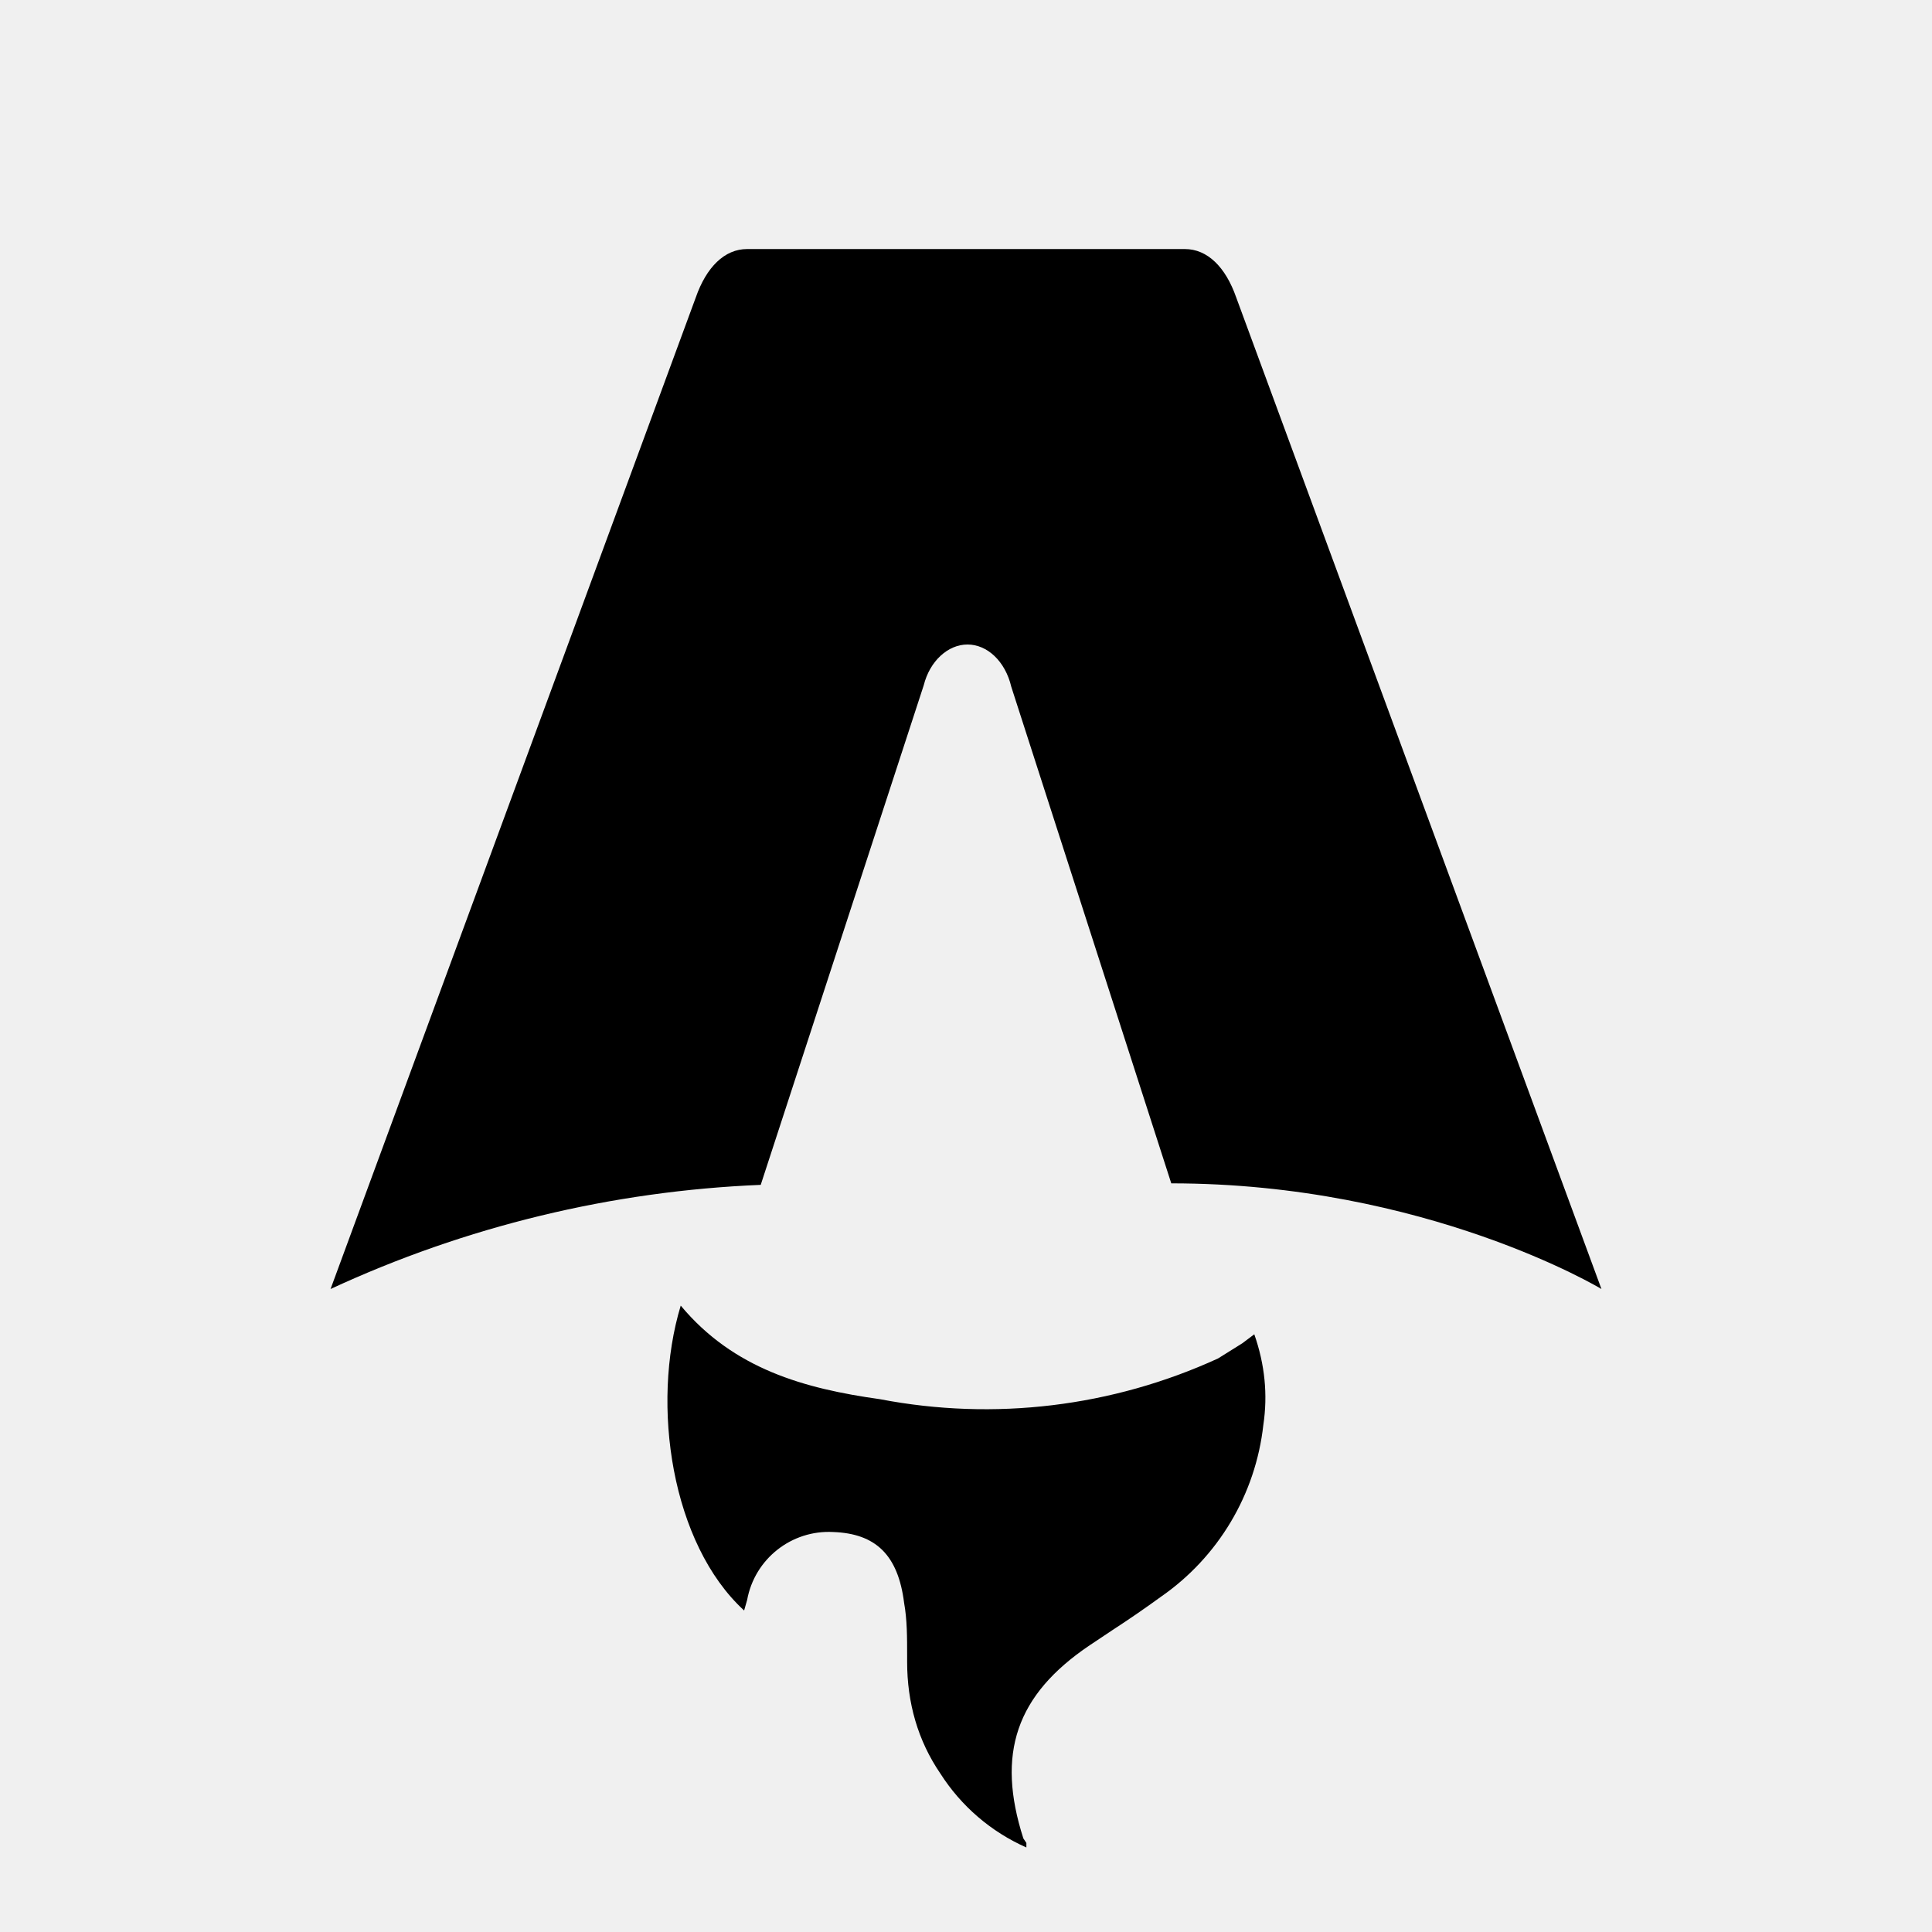
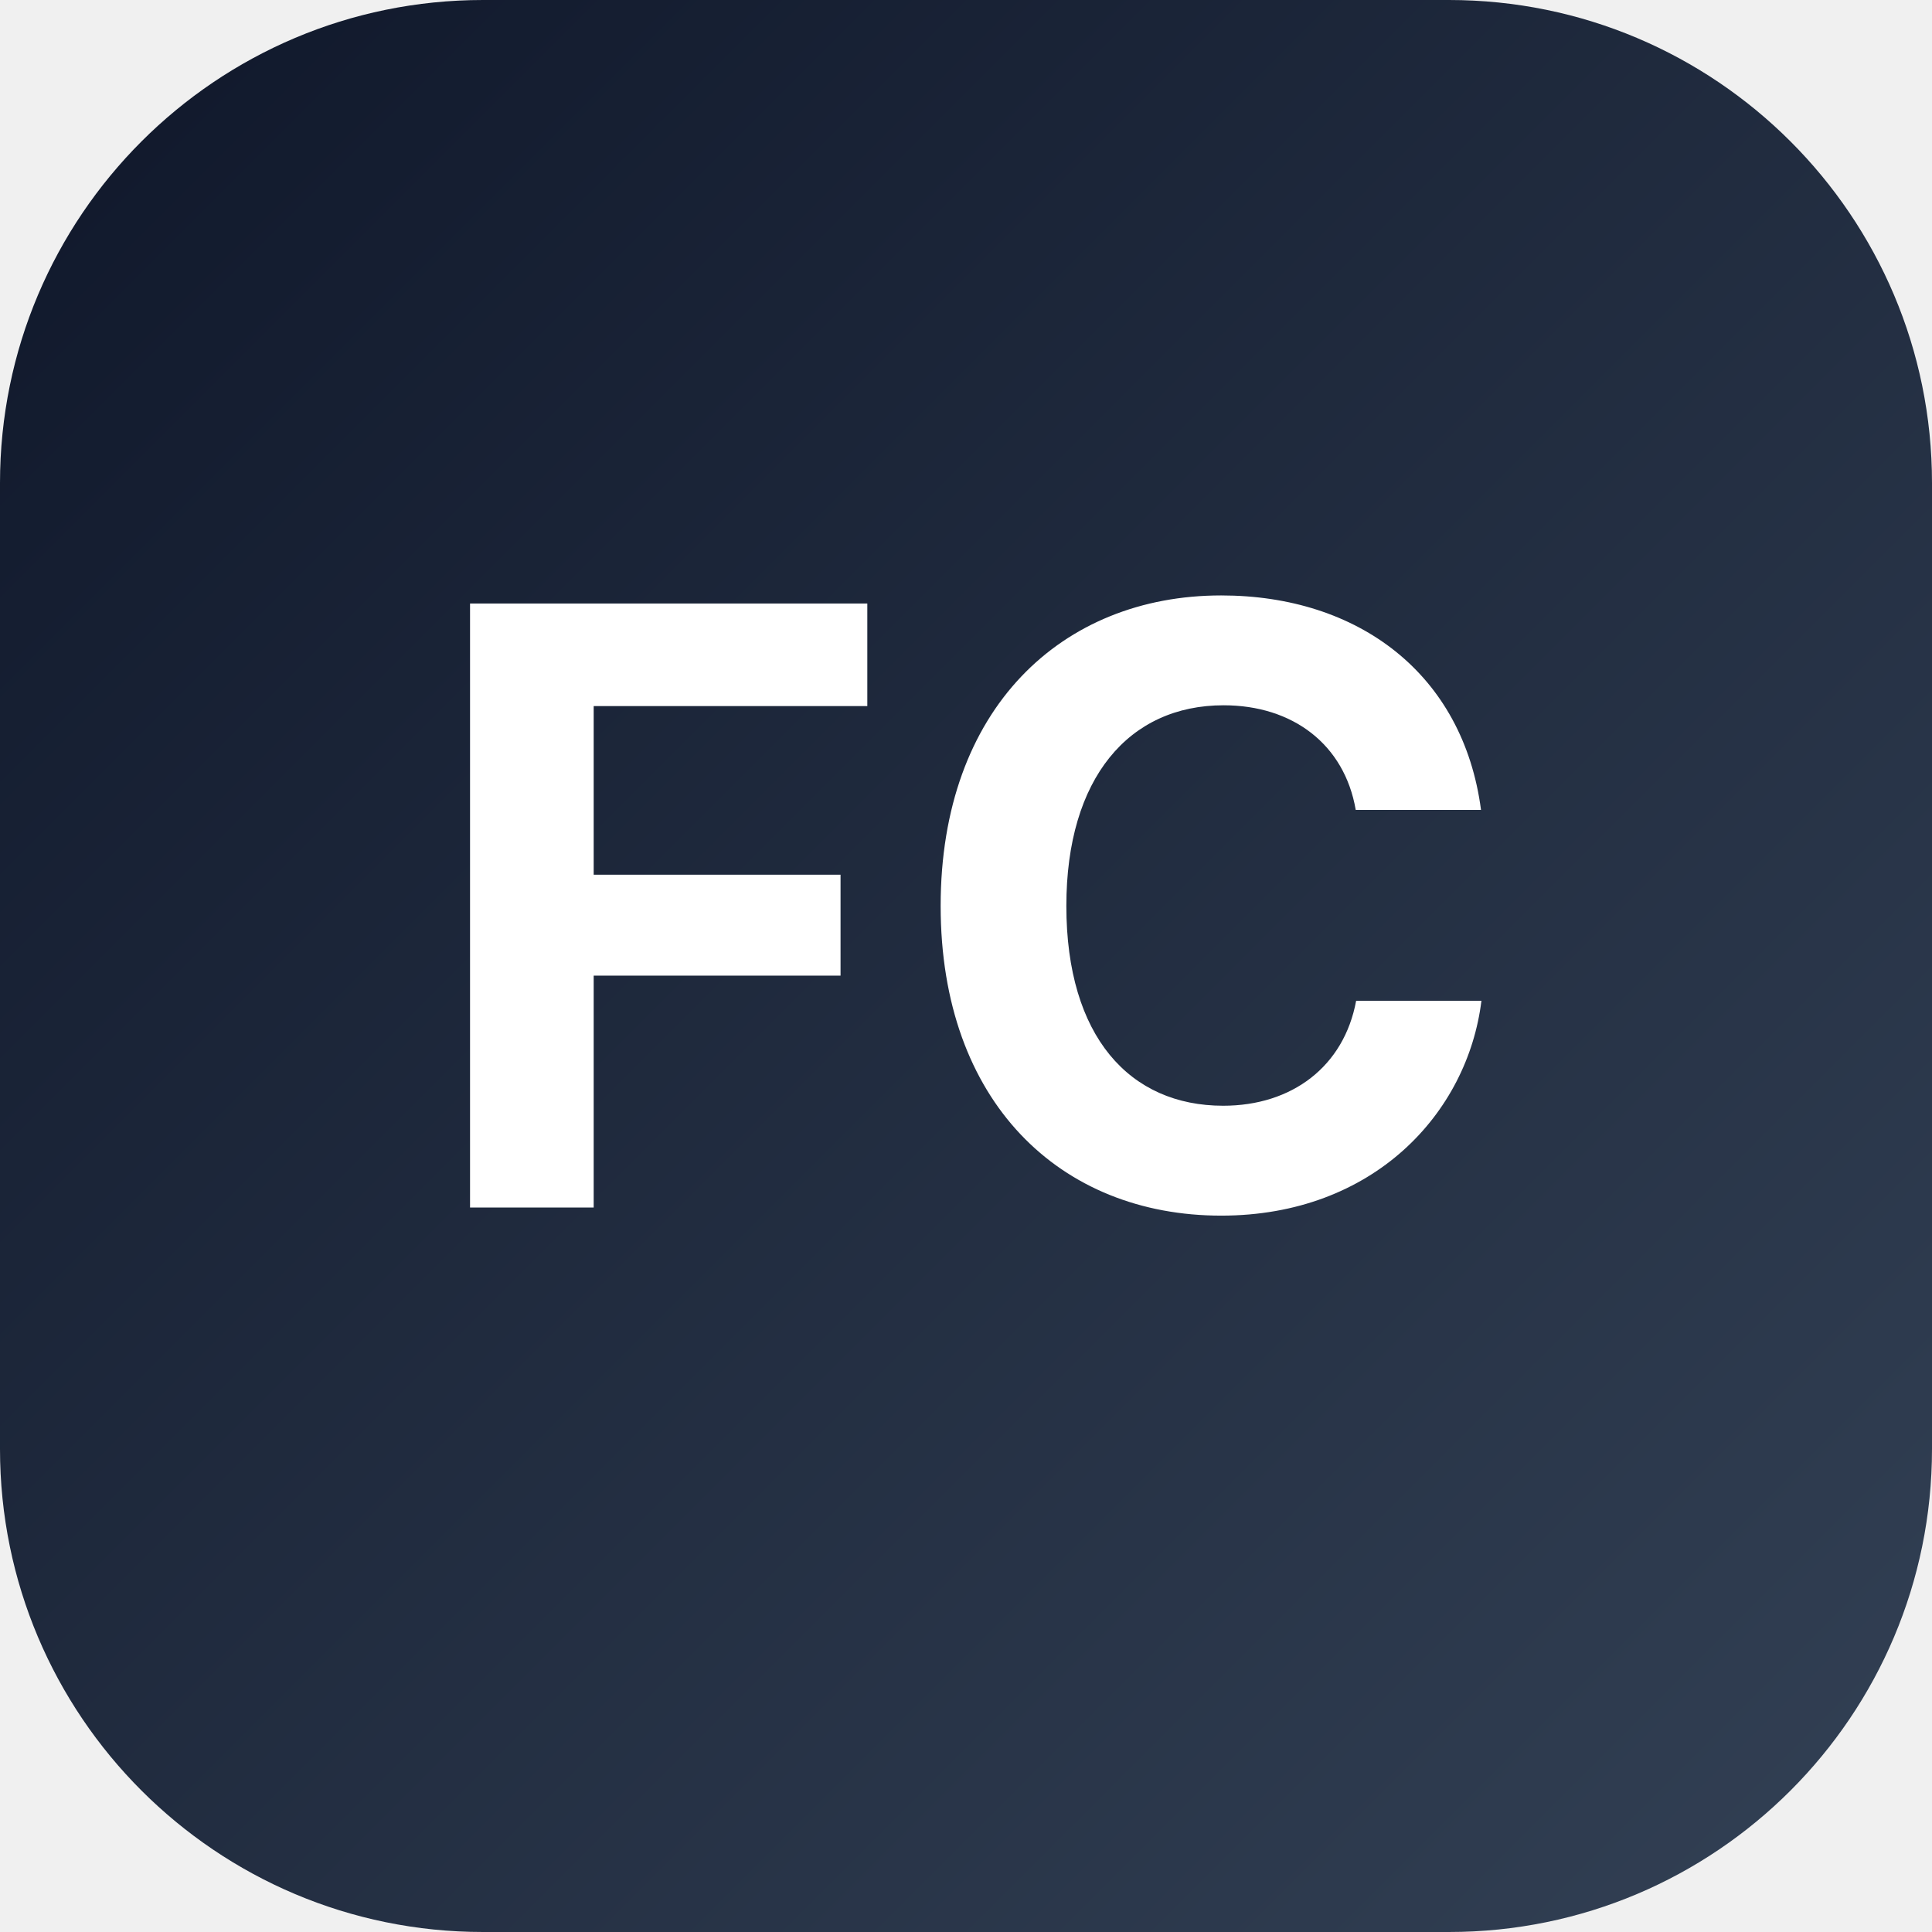
- <svg xmlns="http://www.w3.org/2000/svg" fill="none" viewBox="0 0 128 128">
-   <path d="M50.4 78.5a75.1 75.1 0 0 0-28.5 6.9l24.2-65.7c.7-2 1.9-3.2 3.4-3.2h29c1.5 0 2.7 1.2 3.4 3.2l24.2 65.7s-11.6-7-28.5-7L67 45.5c-.4-1.7-1.6-2.8-2.9-2.8-1.3 0-2.5 1.1-2.9 2.7L50.4 78.5Zm-1.1 28.2Zm-4.2-20.2c-2 6.6-.6 15.8 4.2 20.2a17.5 17.5 0 0 1 .2-.7 5.5 5.5 0 0 1 5.7-4.5c2.8.1 4.3 1.5 4.7 4.7.2 1.1.2 2.3.2 3.5v.4c0 2.7.7 5.2 2.2 7.4a13 13 0 0 0 5.7 4.9v-.3l-.2-.3c-1.8-5.6-.5-9.5 4.4-12.8l1.5-1a73 73 0 0 0 3.2-2.2 16 16 0 0 0 6.8-11.4c.3-2 .1-4-.6-6l-.8.6-1.6 1a37 37 0 0 1-22.4 2.7c-5-.7-9.7-2-13.2-6.2Z" />
+ <svg xmlns="http://www.w3.org/2000/svg" fill="none" viewBox="0 0 512 512">
+   <rect width="512" height="512" rx="128" fill="url(#paint0_linear)" />
+   <text x="256" y="320" font-family="Inter, sans-serif" font-weight="bold" font-size="220" text-anchor="middle" fill="white">FC</text>
+   <defs>
+     <linearGradient id="paint0_linear" x1="0" y1="0" x2="512" y2="512" gradientUnits="userSpaceOnUse">
+       <stop offset="0%" stop-color="#0f172a" />
+       <stop offset="100%" stop-color="#334155" />
+     </linearGradient>
+   </defs>
  <style>
-         path { fill: #000; }
-         @media (prefers-color-scheme: dark) {
-             path { fill: #FFF; }
-         }
-     </style>
+     @media (prefers-color-scheme: dark) {
+       text { fill: white; }
+     }
+     @media (prefers-color-scheme: light) {
+       text { fill: white; }
+     }
+   </style>
</svg>
